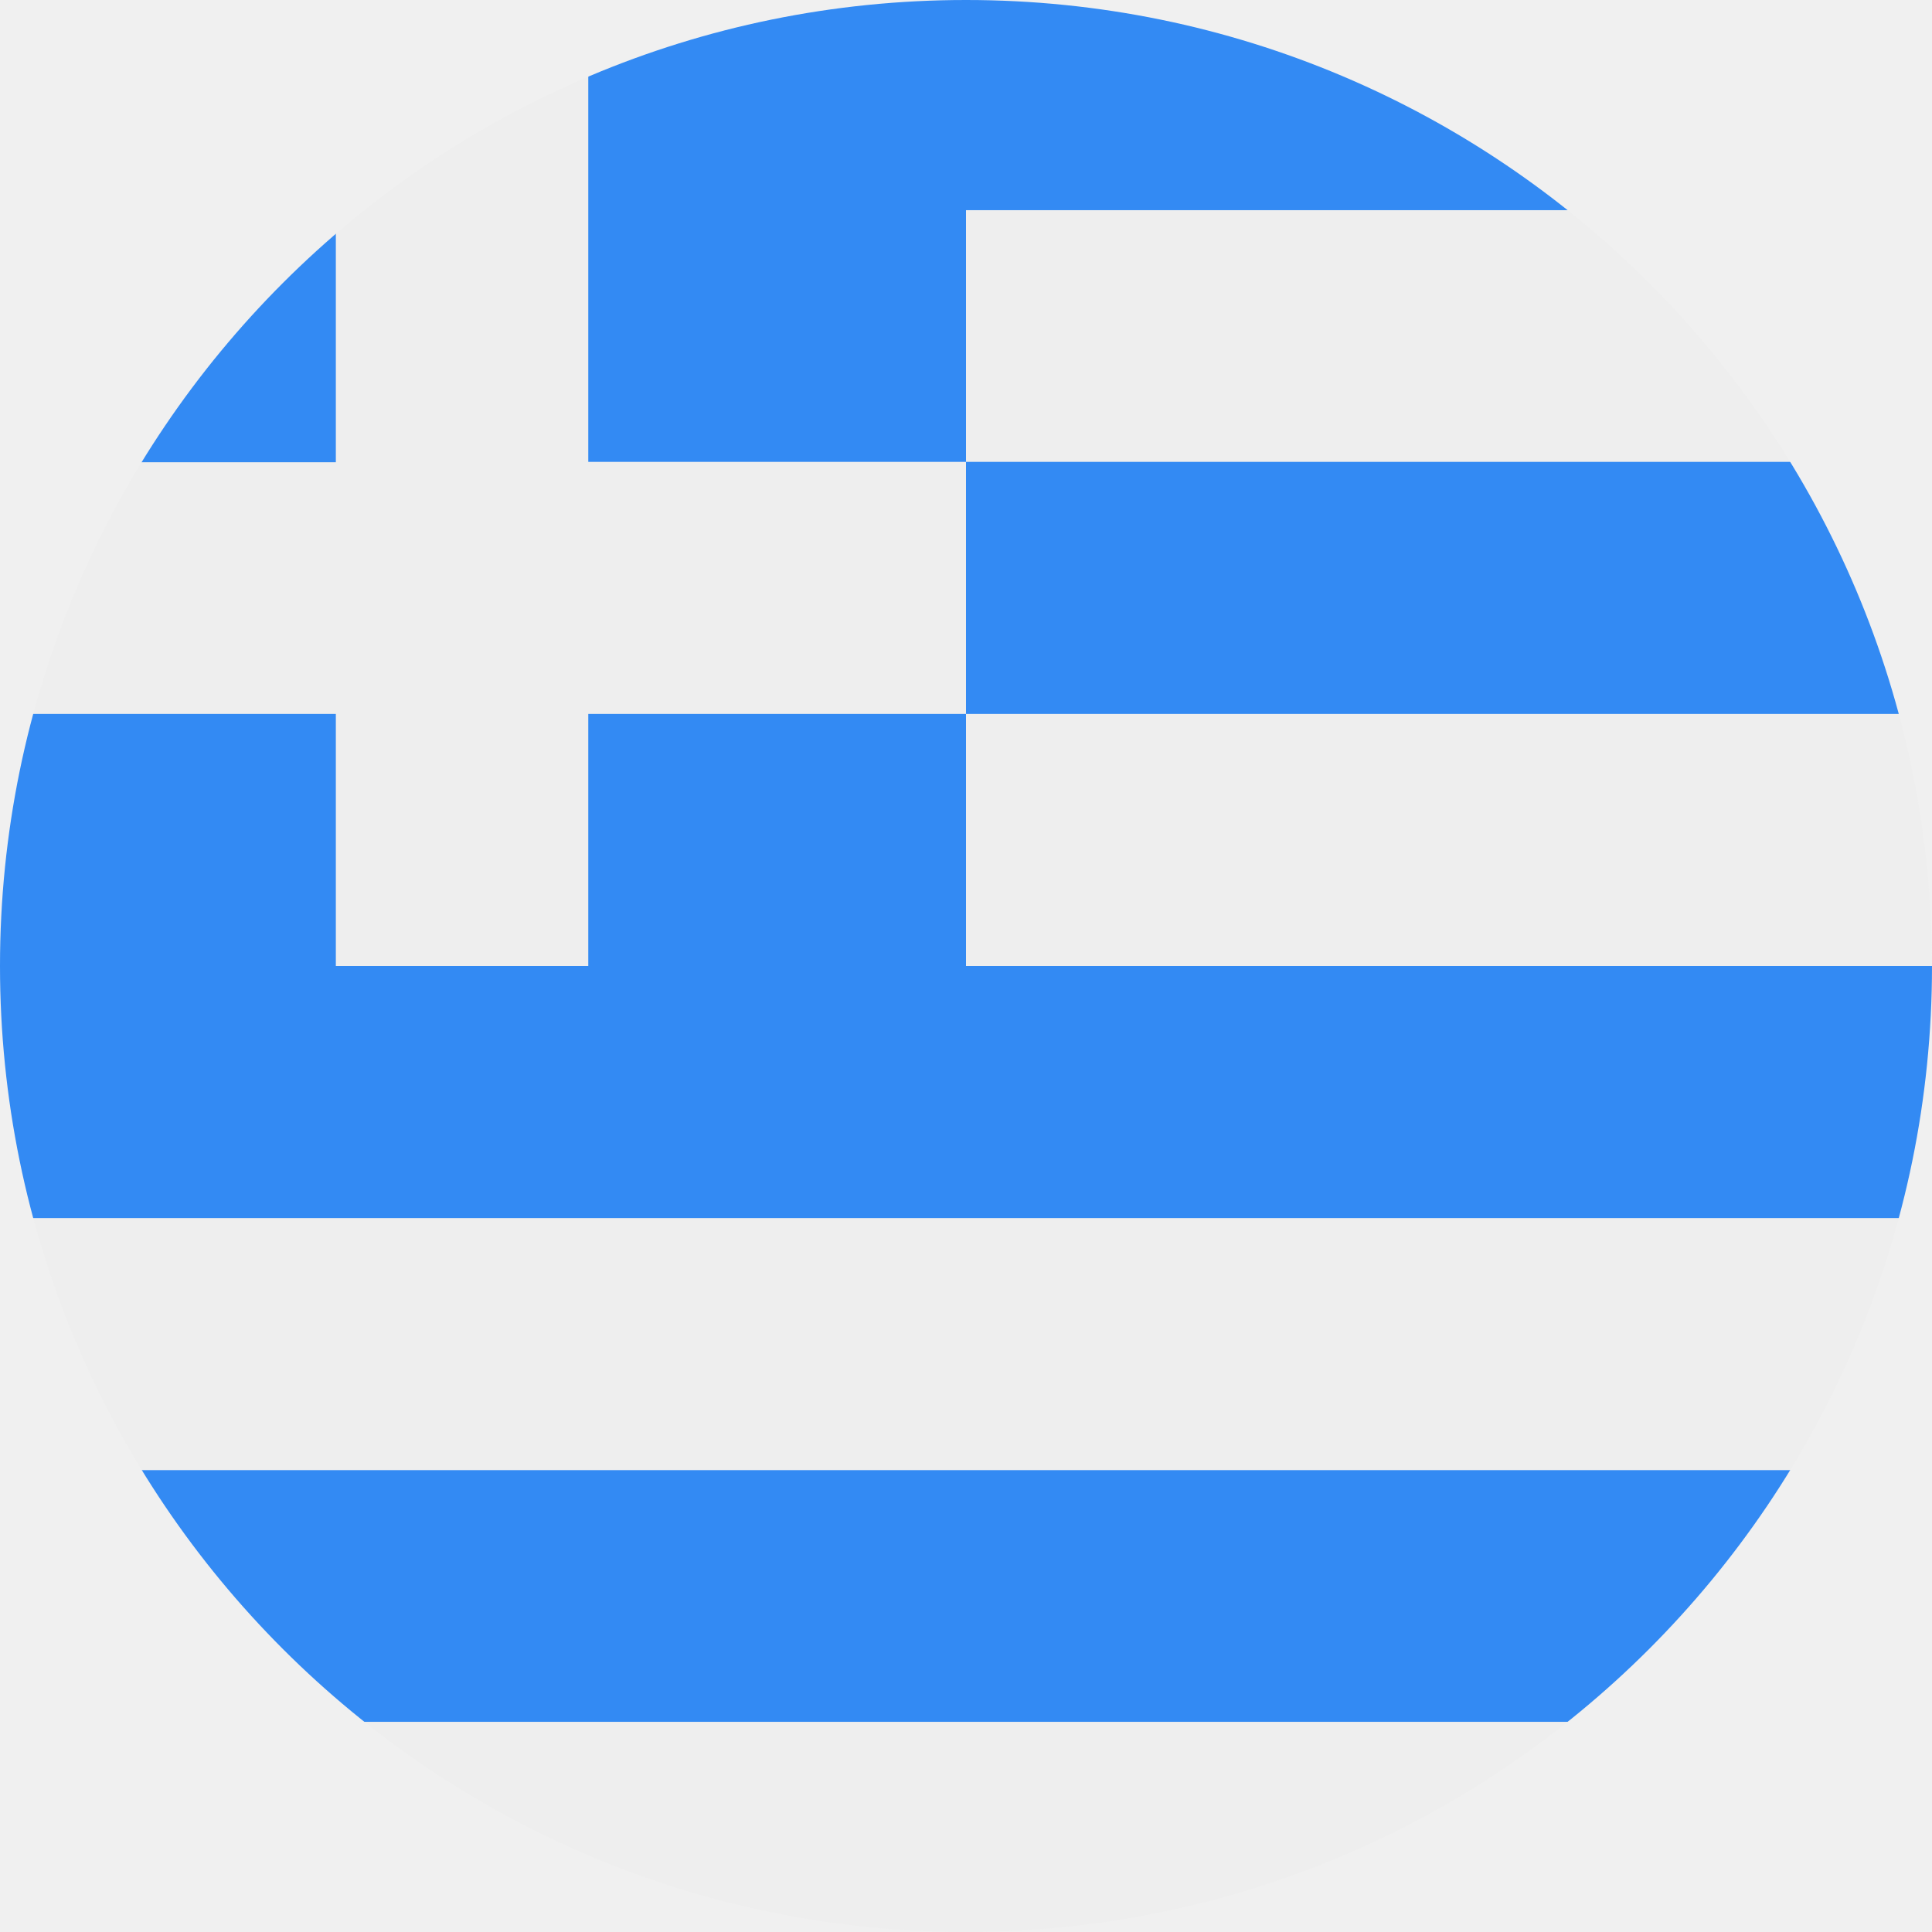
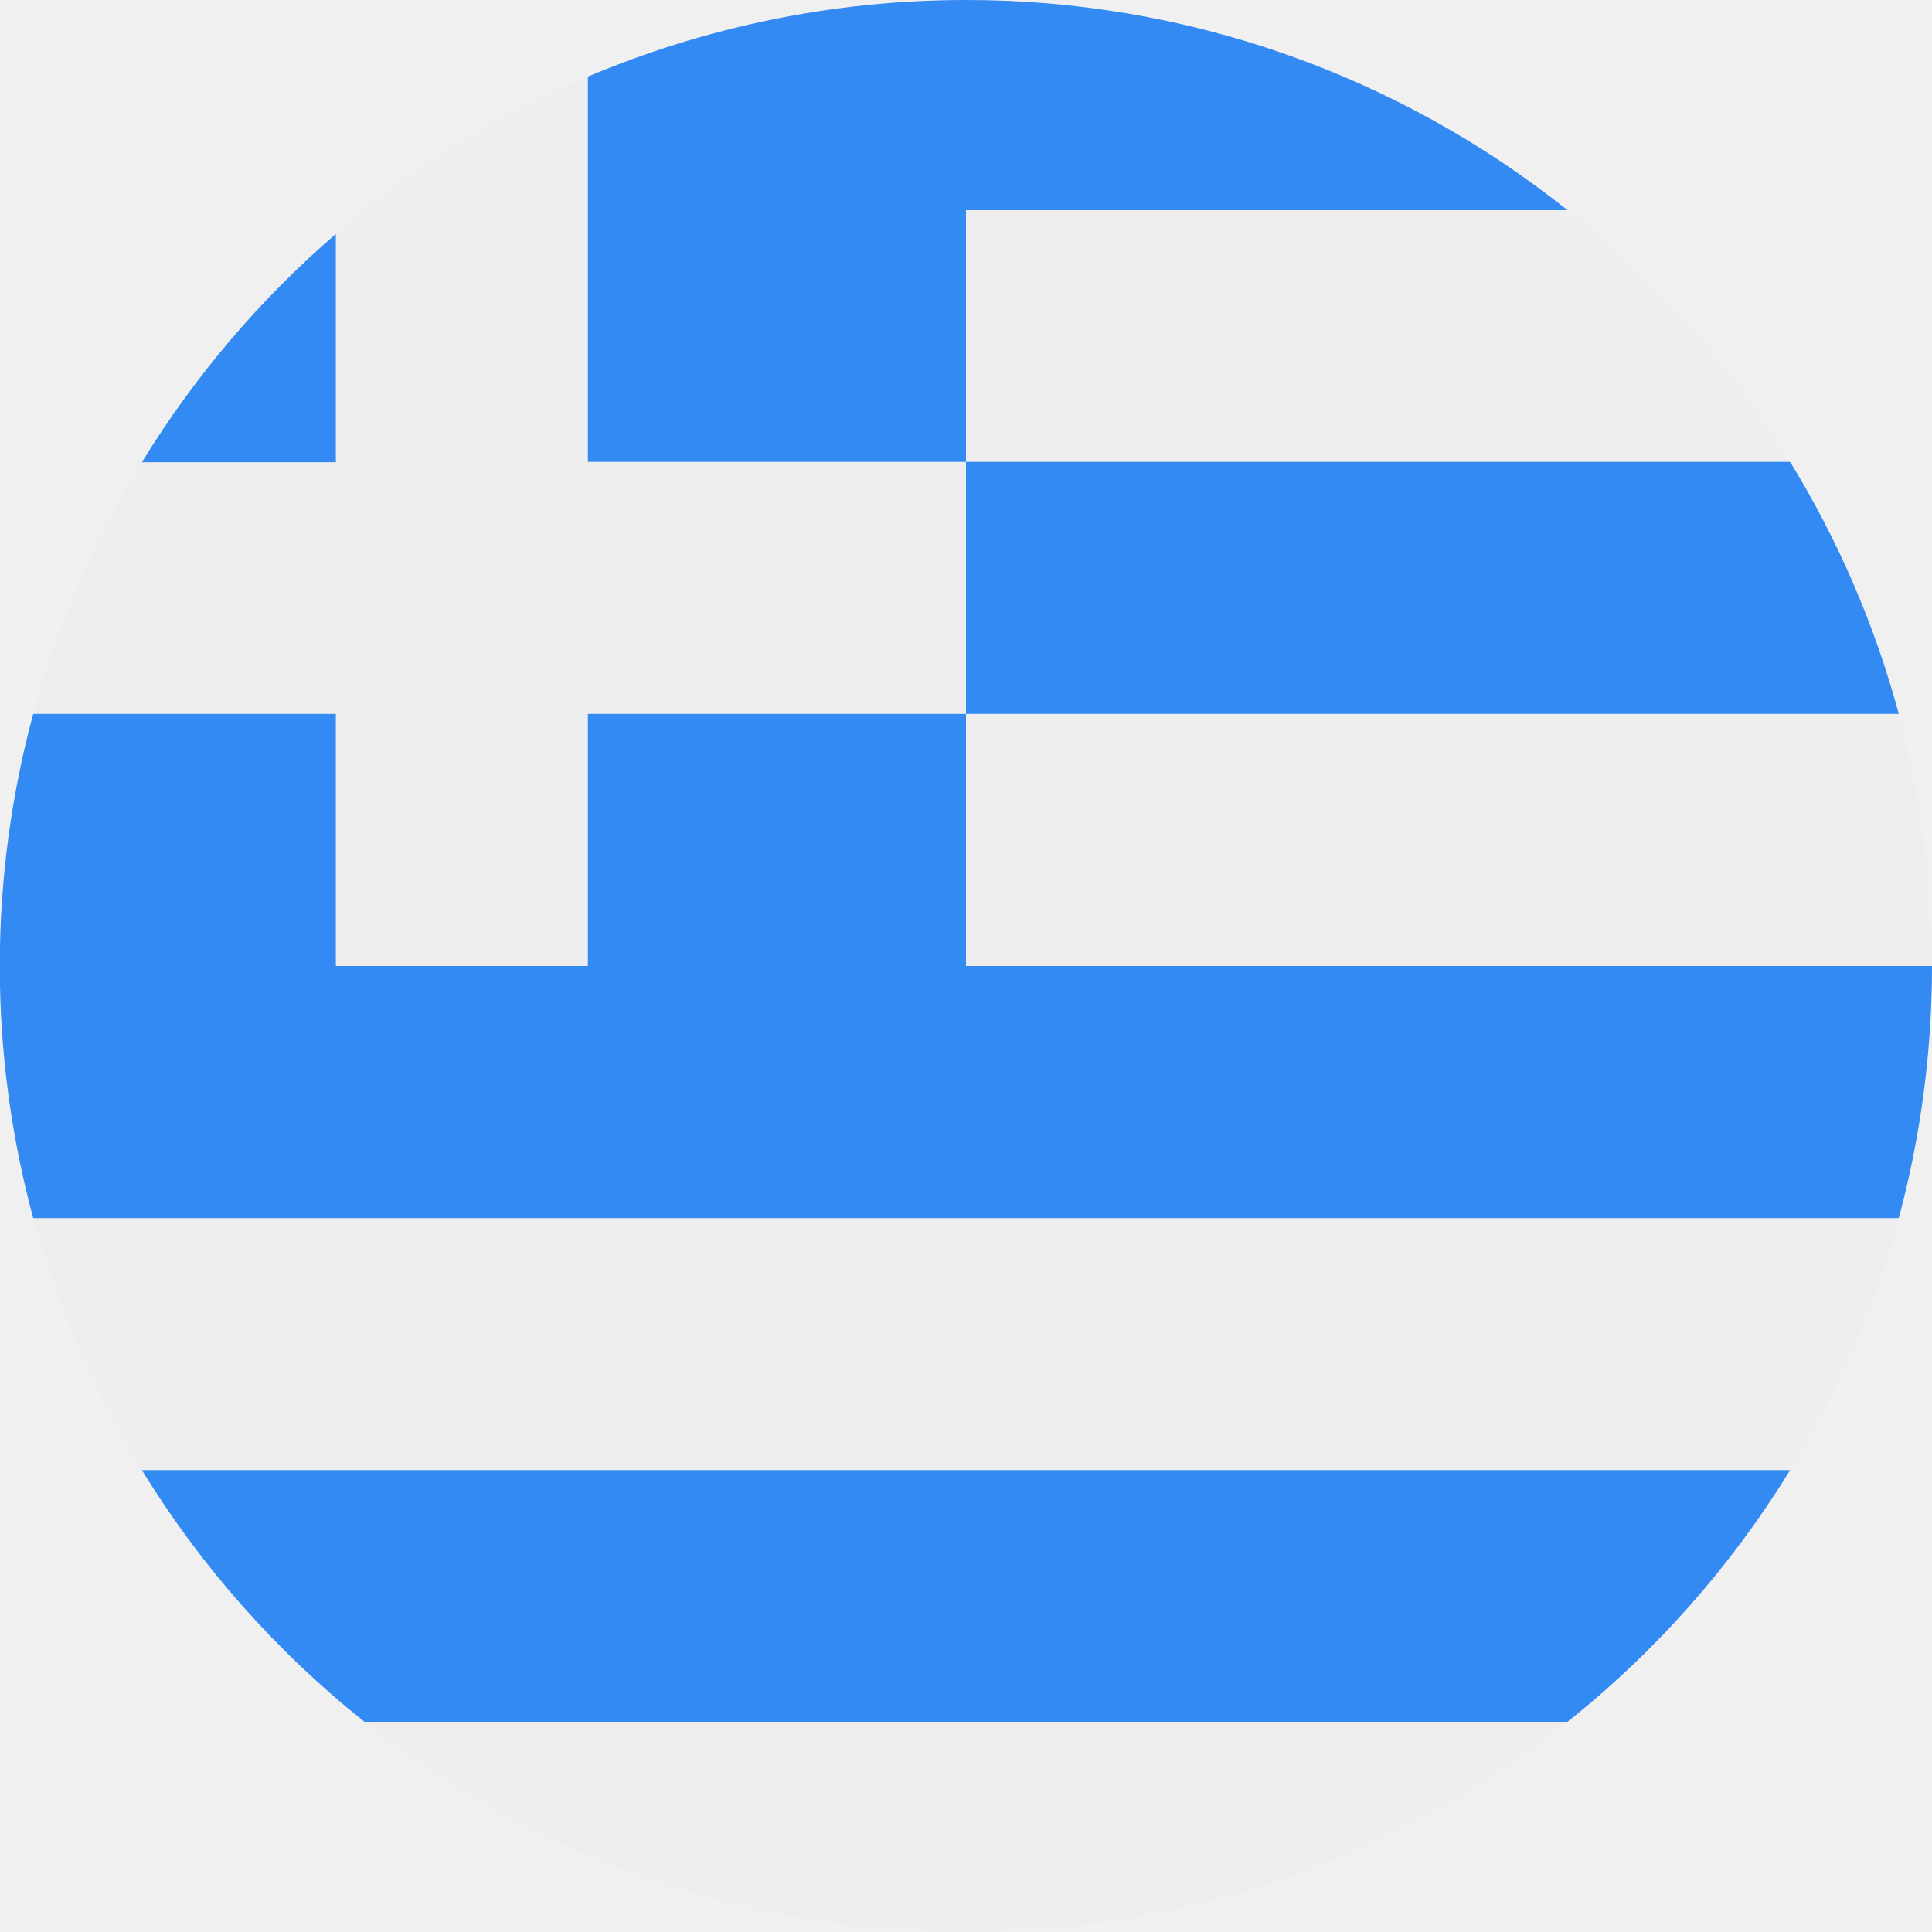
- <svg xmlns="http://www.w3.org/2000/svg" width="512" height="512" viewBox="0 0 512 512">
-   <mask id="a">
-     <circle cx="256" cy="256" r="256" fill="#fff" />
-   </mask>
-   <g mask="url(#a)">
-     <path fill="#eee" d="M0 122.5 89 0h67l356 55.7v66.7l-28.4 33.5 28.4 33.3V256l-26.6 32.2 26.6 34.6v66.8L485 421l27 35.3V512H0v-55.7l27.2-34.2L0 389.6v-66.8L30.6 251 0 189.2z" />
-     <path fill="#338af3" d="M0 0v122.5h89V0zm155.9 0v122.4H256V55.7h256V0H155.9zM256 122.4v66.8h256v-66.8zm0 66.8H155.9V256H89v-66.8H0v133.6h512V256H256zM0 389.6v66.7h512v-66.7z" />
-   </g>
+ <svg xmlns="http://www.w3.org/2000/svg" viewBox="0 0 512 512">
+   <circle cx="256" cy="256" r="256" fill="#eee" />
+   <path fill="#338af3" d="M256 189.2h247.2a254.6 254.6 0 0 0-28.8-66.8H256v66.8zM96.6 456.3h318.8a257.3 257.3 0 0 0 59-66.7H37.6a257.3 257.3 0 0 0 59 66.7zM89 62a257.3 257.3 0 0 0-51.4 60.5H89V62zm167 194v-66.8H155.8V256H89v-66.8H8.8a256.3 256.3 0 0 0 0 133.6h494.4c5.7-21.3 8.8-43.7 8.8-66.8H256zm0-256c-35.5 0-69.4 7.3-100.2 20.3v102.1H256V55.7h159.4A255 255 0 0 0 256 0z" />
</svg>
